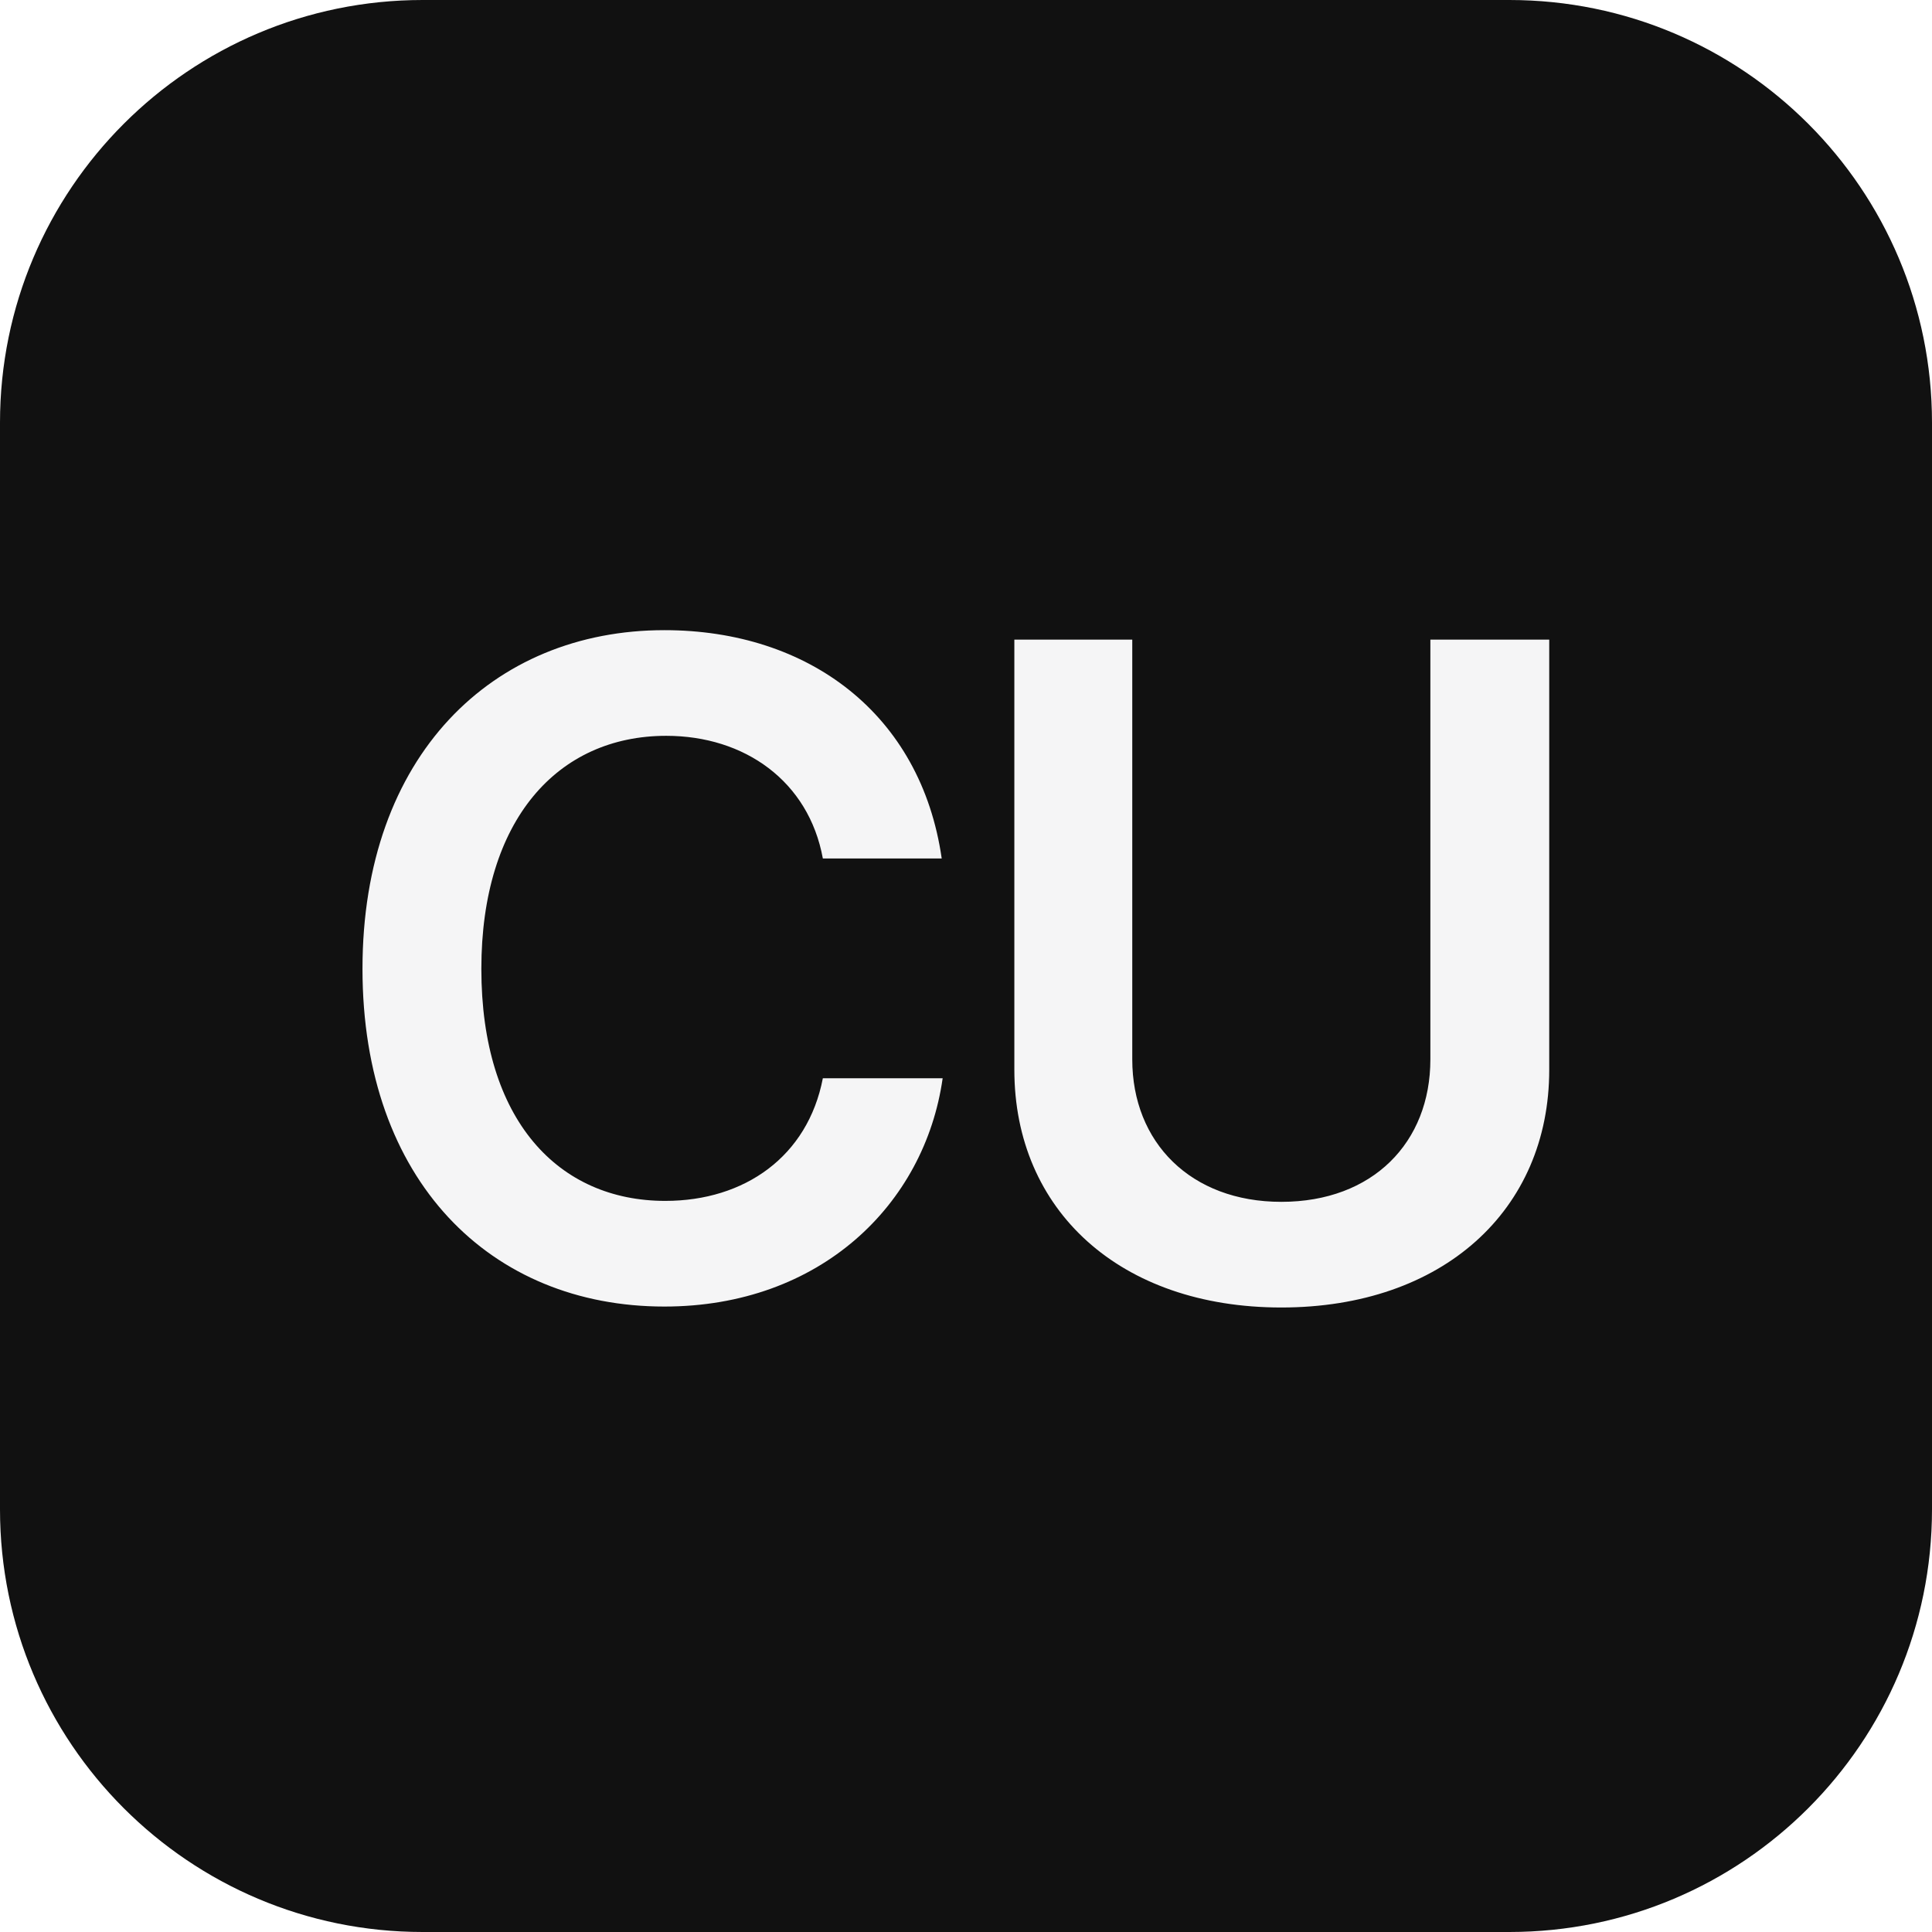
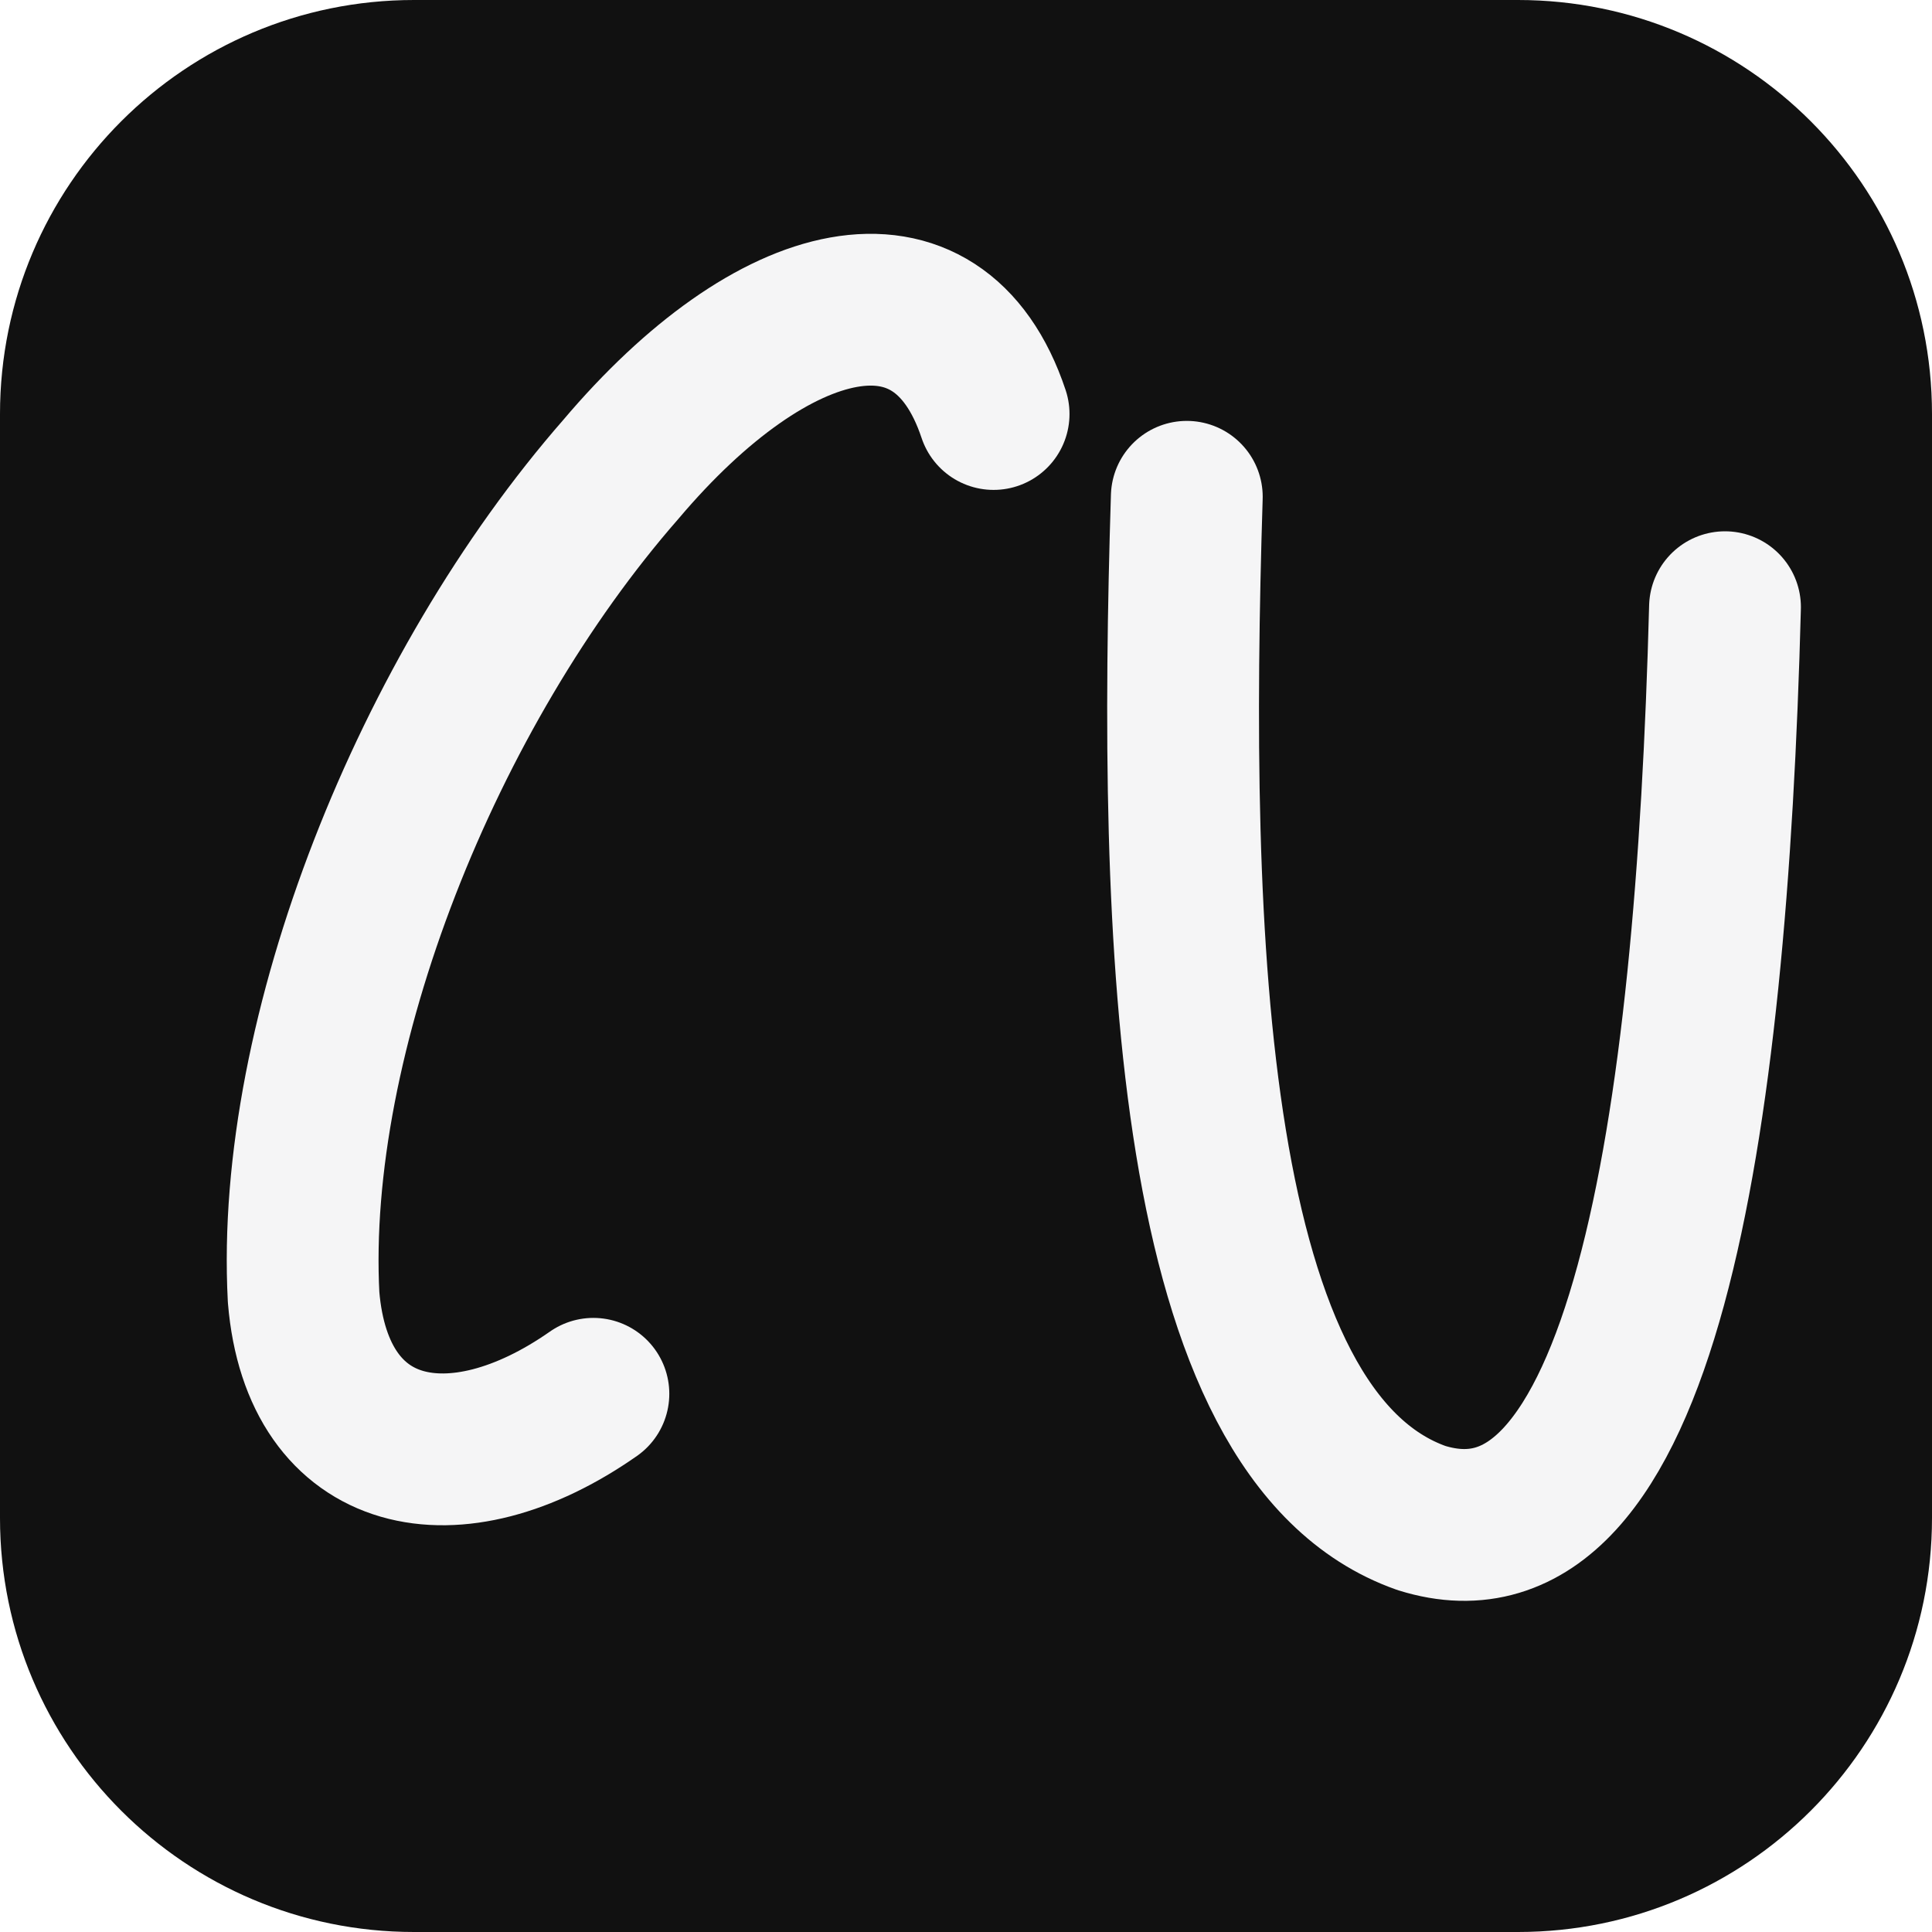
- <svg xmlns="http://www.w3.org/2000/svg" viewBox="0 0 32 32">
-   <rect width="32" height="32" rx="7" fill="#111111" />
-   <text x="16" y="21.5" font-family="Inter, system-ui, -apple-system, sans-serif" font-size="15" font-weight="600" letter-spacing="-0.6" fill="#f5f5f6" text-anchor="middle">CU</text>
+ <svg xmlns="http://www.w3.org/2000/svg" viewBox="68 64 140 140">
+   <rect x="68" y="64" width="140" height="140" rx="30" fill="#111111" />
+   <g fill="none" stroke="#f5f5f6" stroke-width="11" stroke-linecap="round" stroke-linejoin="round">
+     <path d="M140 94 C136 82 124 85 113 98 C99 114 89 139 90 158 C91 170 101 172 111 165" />
+     <path transform="translate(-328 -4)" d="M482 104 C481 136 482 172 499 178 C515 183 520 150 521 112" />
+   </g>
</svg>
